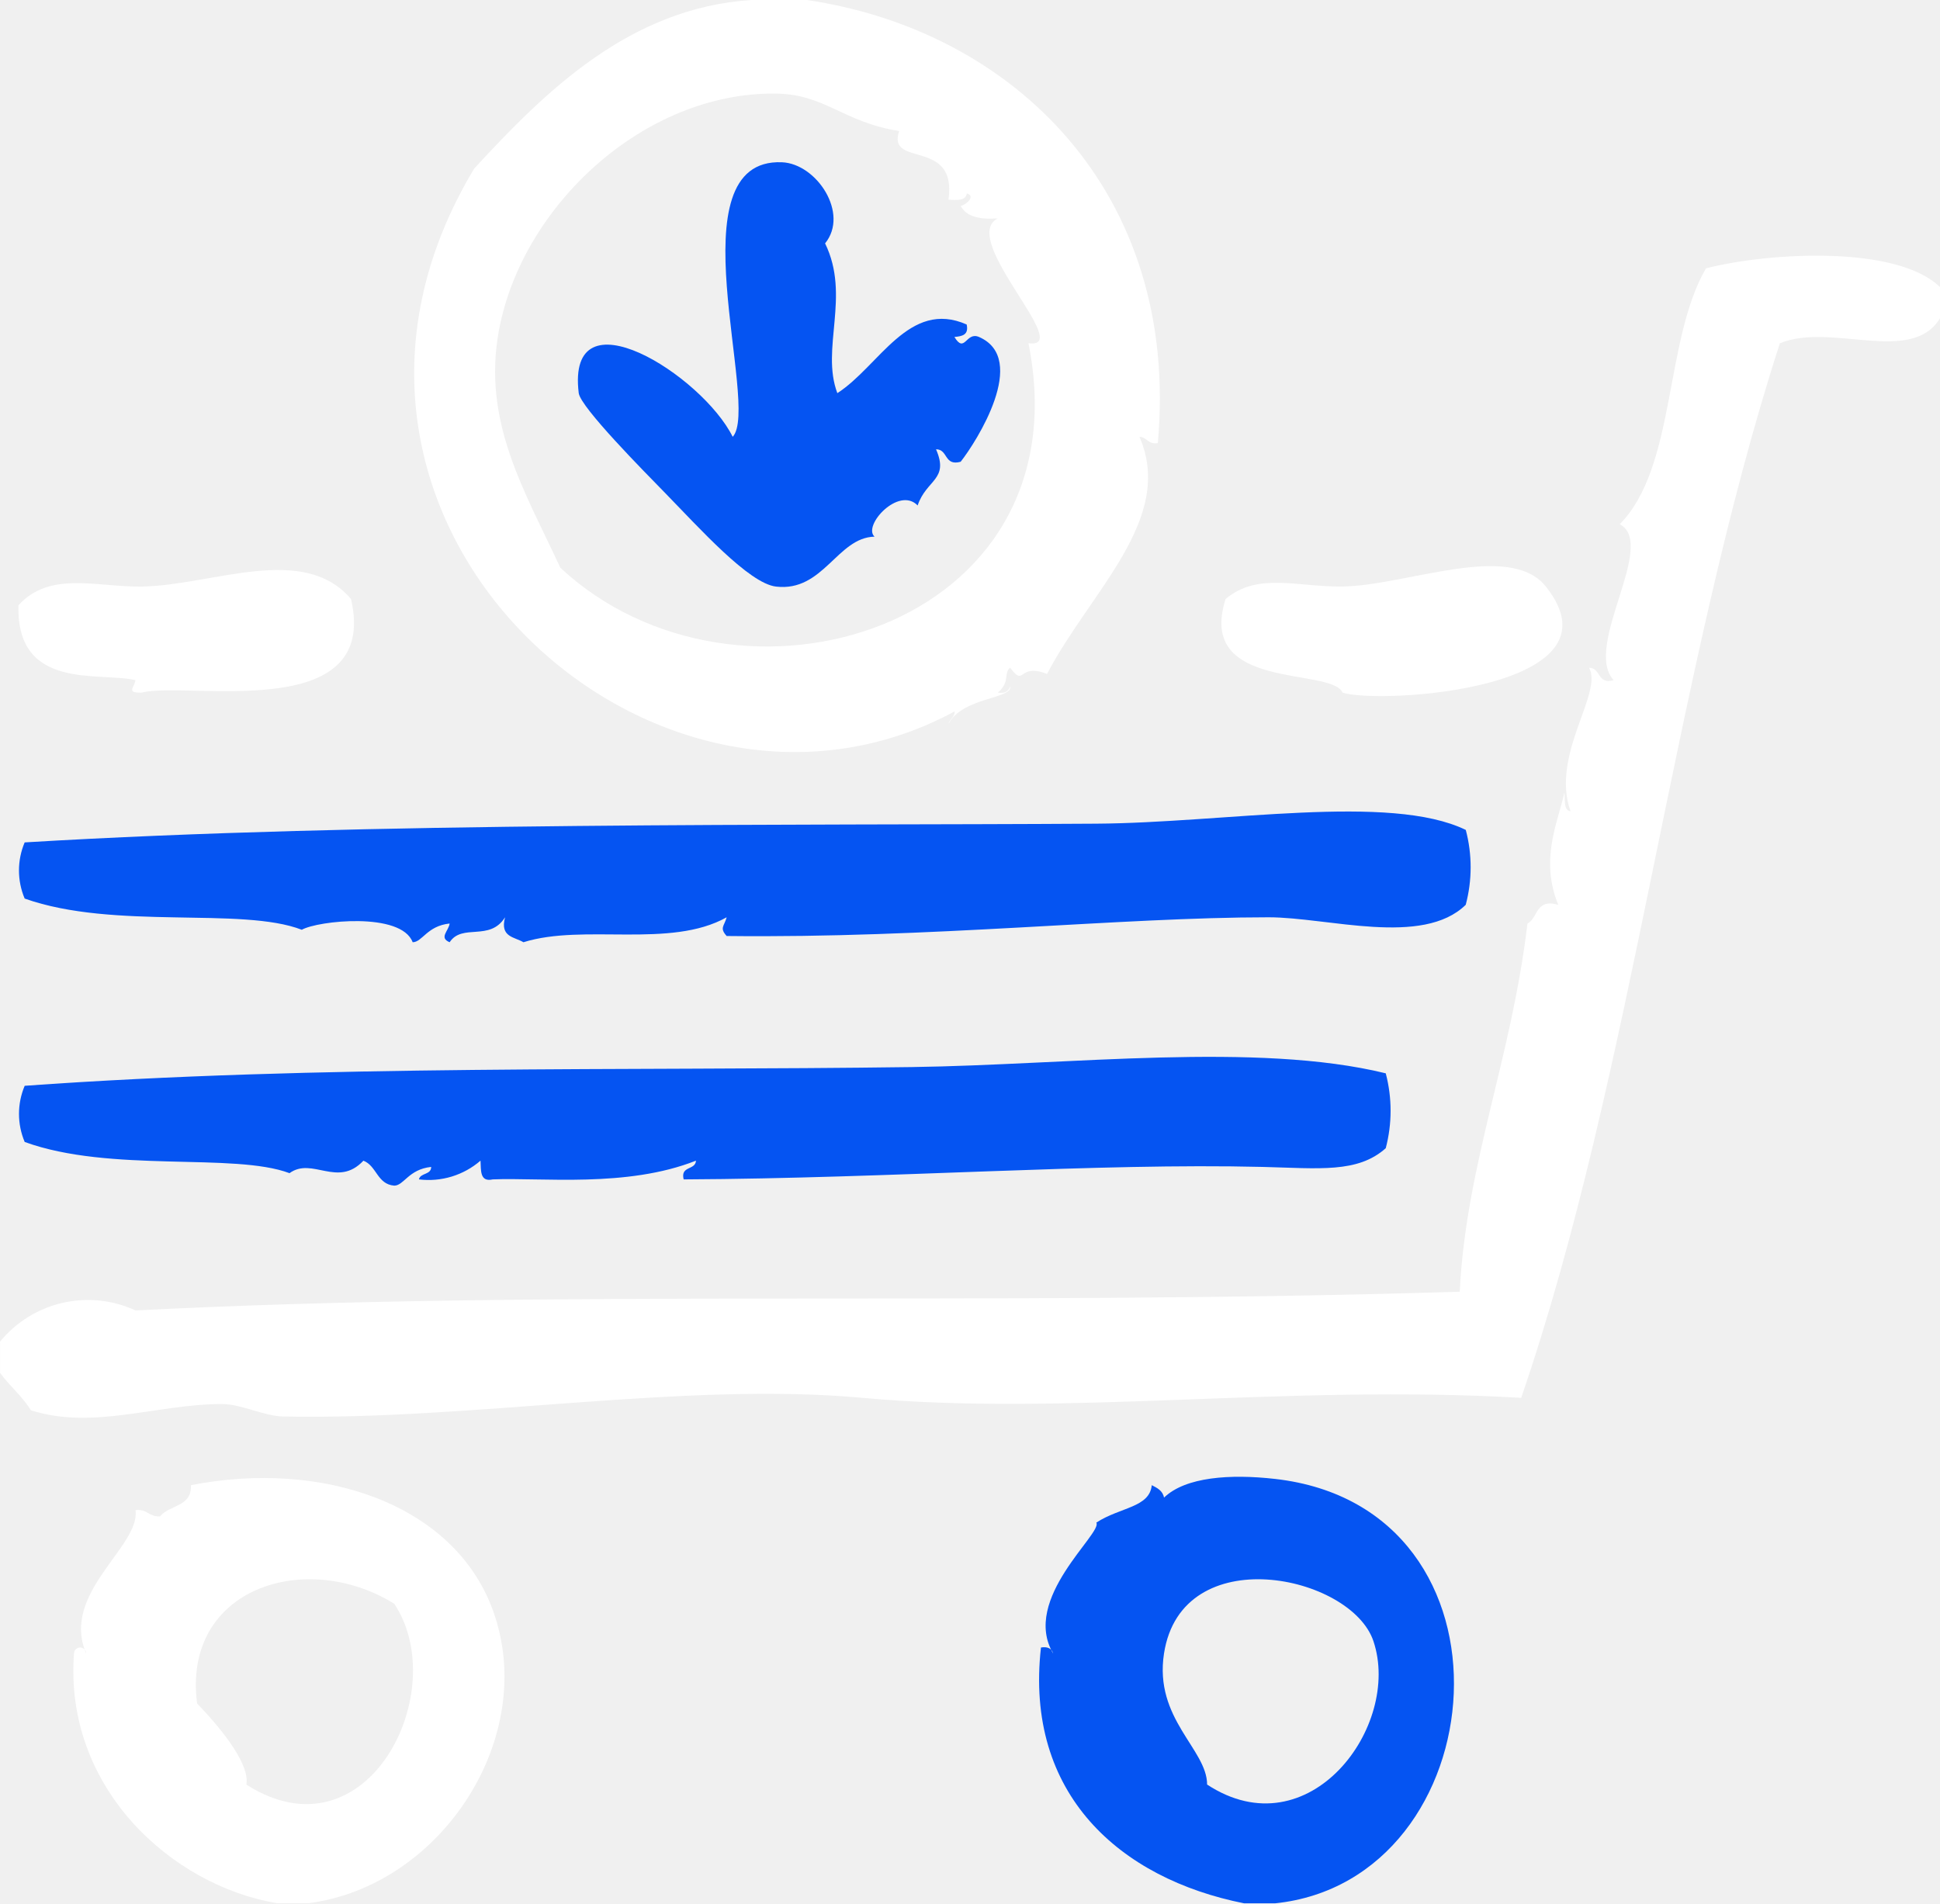
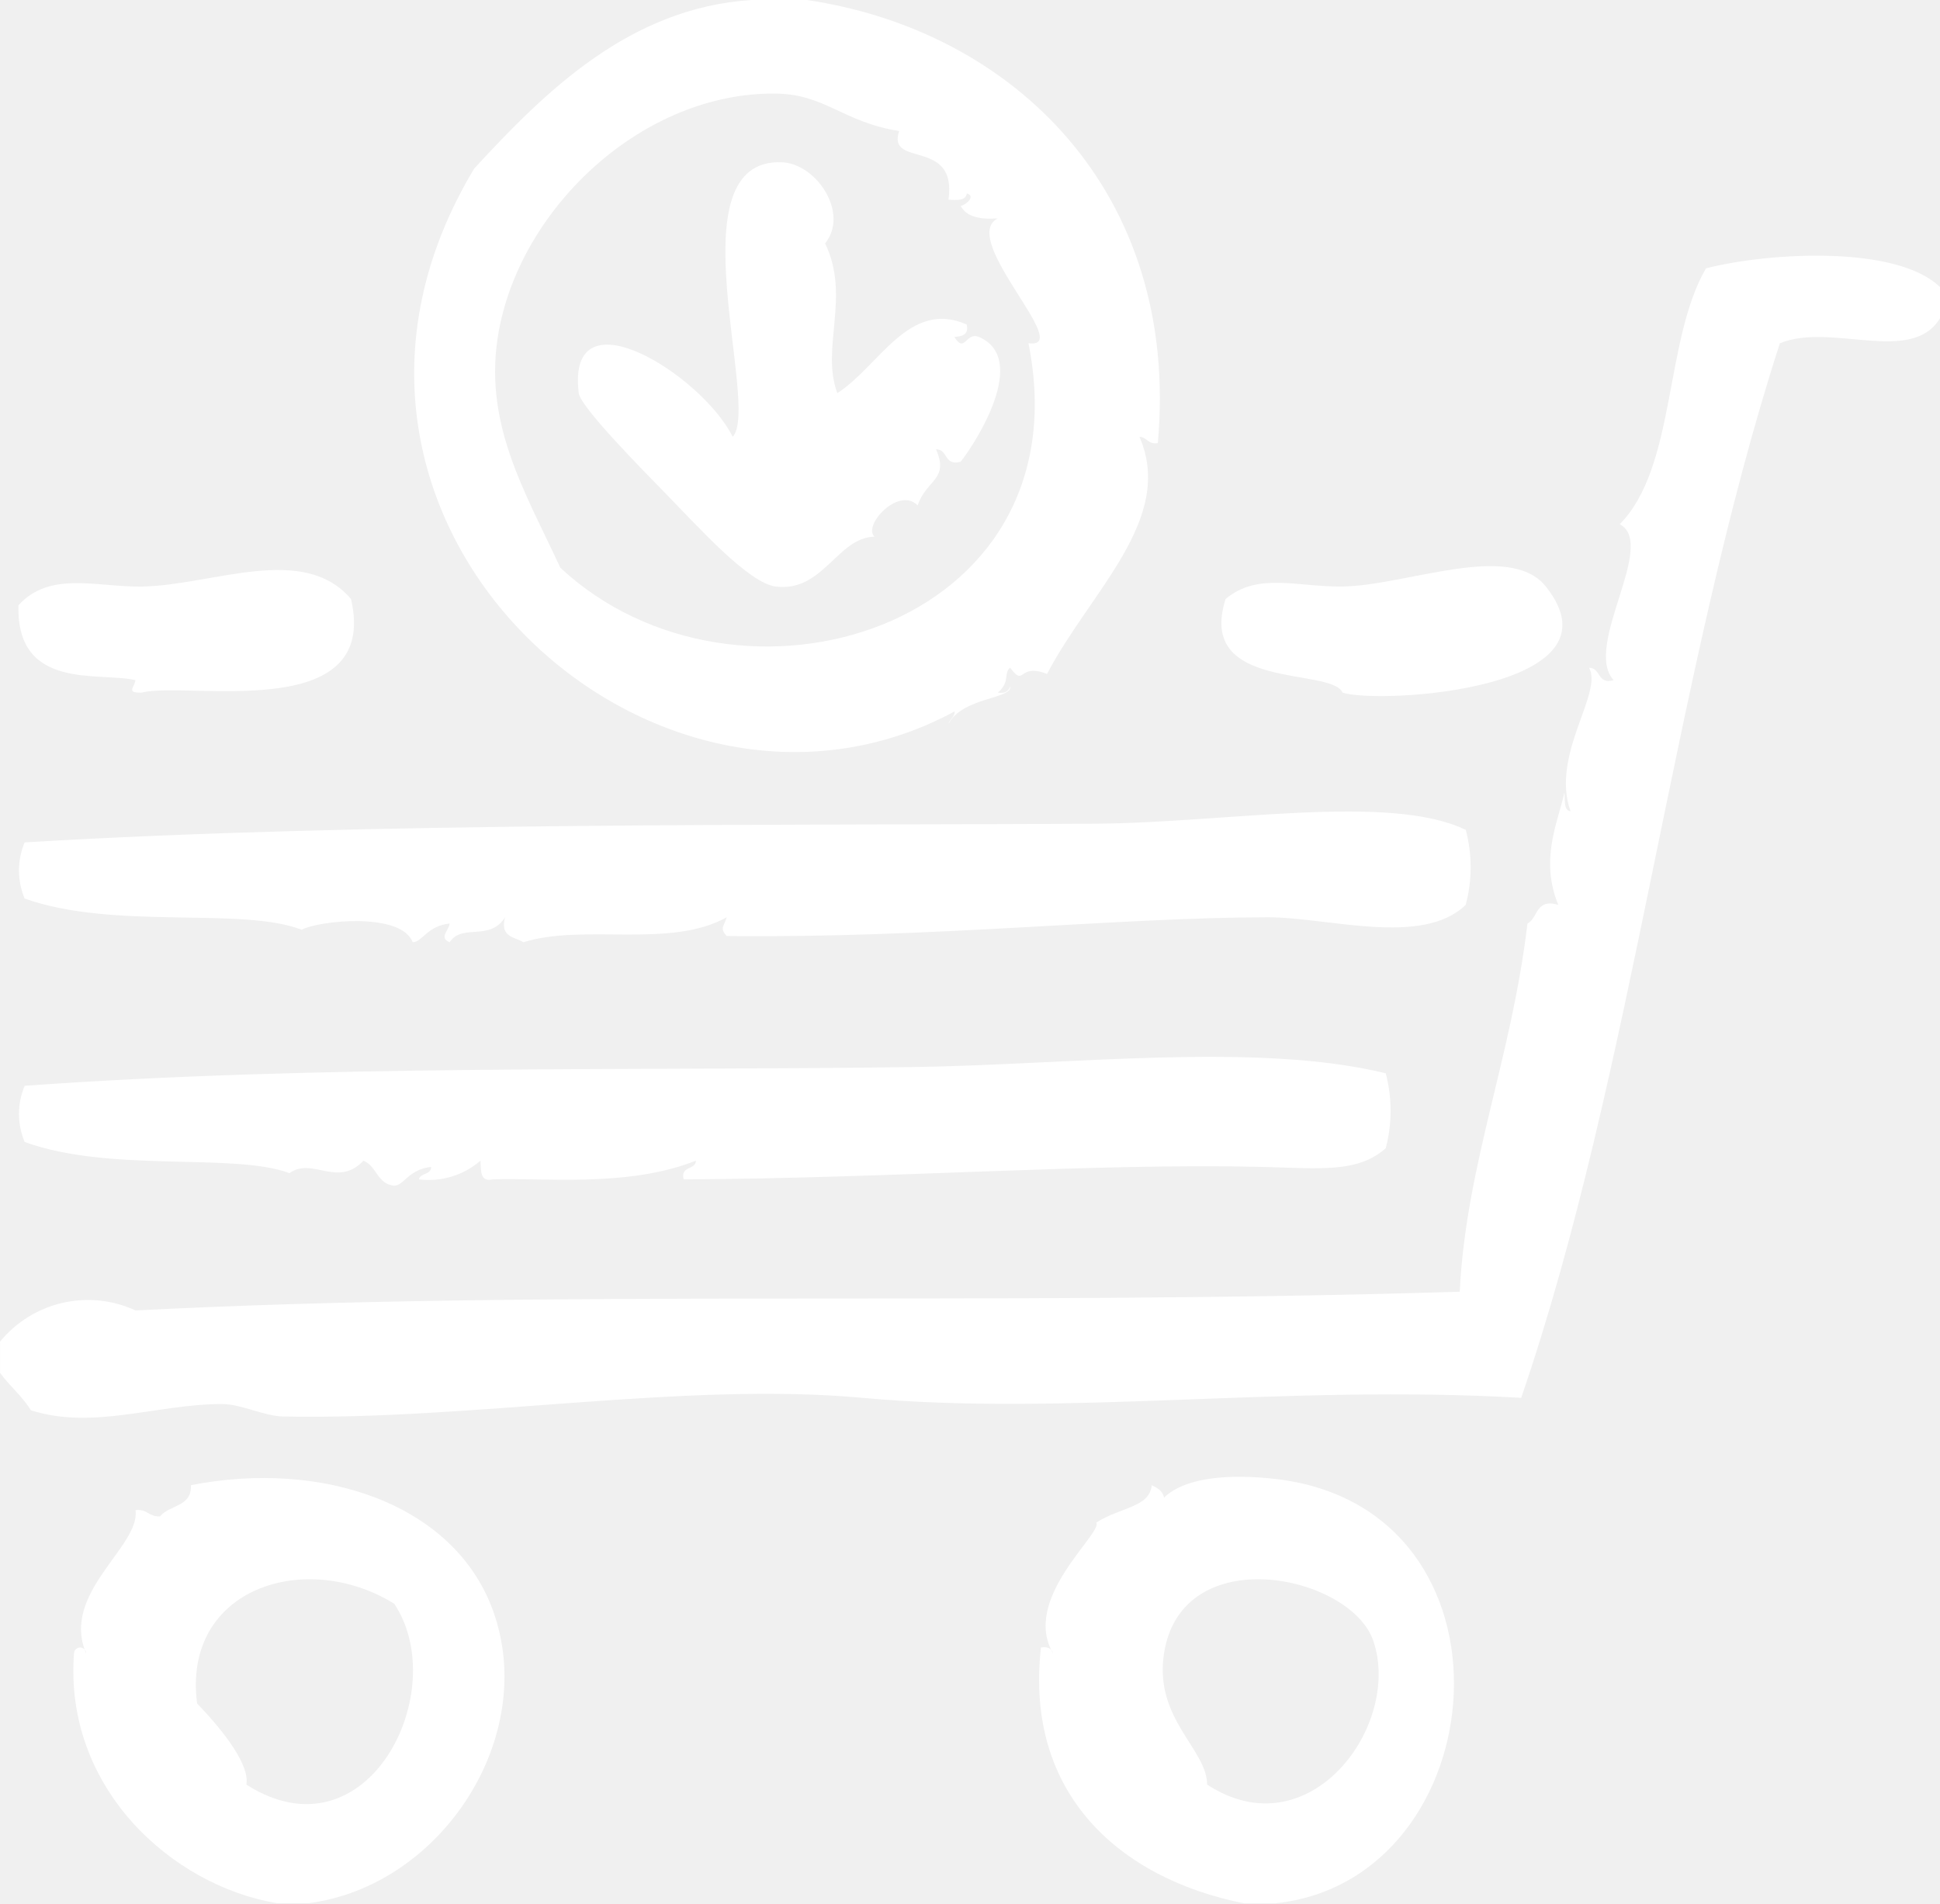
<svg xmlns="http://www.w3.org/2000/svg" width="95" height="93.216" viewBox="0 0 95 93.216">
  <g transform="translate(0)">
    <g transform="translate(0 0)">
      <path d="M19.871,40.746c-.065.383-.47.624.3.611,2.194-.583,11.688,1.6,10.254-4.584-2.339-2.758-6.806-.663-10.254-.611-2.193.033-4.49-.784-6.032.917C14.031,41.28,18.1,40.327,19.871,40.746Z" transform="translate(-13.236 -7.434)" fill="#fff" fill-rule="evenodd" />
      <path d="M66.952,41.4c1.87.576,13.969-.16,9.952-5.2-1.773-2.223-6.816-.048-9.952,0-2.2.033-4.148-.719-5.73.611C59.778,41.351,66.4,40.131,66.952,41.4Z" transform="translate(-1.206 -7.474)" fill="#fff" fill-rule="evenodd" />
      <path d="M22.037,70.623c.052,1.07-1.061.963-1.508,1.528-.542.038-.636-.374-1.206-.306.254,1.778-3.691,4.061-2.413,7.029a.3.3,0,0,0-.6,0c-.49,6.586,4.784,11.362,9.952,12.226h1.508c6.531-.824,11.318-8.155,9.048-14.364C34.909,71.527,28.47,69.365,22.037,70.623Zm2.716,14.669c.162-.927-1-2.507-2.413-3.973-.738-5.63,5.284-7.587,9.651-4.89C34.842,80.7,30.686,89.065,24.752,85.292Z" transform="translate(-12.687 2.115)" fill="#fff" fill-rule="evenodd" />
      <path d="M56.026,48.269c0,.307-.245.364-.3.611.686-1.313,3.148-1.22,3.016-1.834-.067.238-.253.355-.6.306.622-.539.264-.946.6-1.222.749.993.363-.257,1.81.306,2.1-4.033,6.283-7.582,4.524-11.614.386.017.417.392.9.306,1.1-12.275-7.068-20.207-17.19-21.7H46.073c-5.956.39-10.068,4.449-13.571,8.252C22.152,38.874,41.3,56.237,56.026,48.269ZM33.707,29.626c1.123-6.123,7.124-11.7,13.571-11.614,2.415.031,3.287,1.4,6.032,1.834-.621,1.826,2.855.313,2.413,3.362.429.027.853.051.9-.306.422.108.026.537-.3.611.278.534.942.675,1.81.611-1.93,1.021,3.814,6.436,1.507,6.112,2.814,14.023-14.261,19.073-22.921,11C34.953,37.431,32.889,34.082,33.707,29.626Z" transform="translate(-9.278 -13.428)" fill="#fff" fill-rule="evenodd" />
      <path d="M96.96,23.881c-2.051,3.526-1.454,9.733-4.222,12.531,1.856,1-1.817,5.977-.3,7.641-.823.223-.607-.607-1.206-.611.713,1.221-1.891,4.256-.906,7.029-.353-.05-.254-.558-.3-.917-.288,1.392-1.224,3.237-.3,5.5-1.125-.323-.974.643-1.508.917-.789,6.655-3,11.761-3.317,18.032-23.02.716-44.522-.129-64.843.918a5.56,5.56,0,0,0-6.635,1.527v1.528c.465.651,1.088,1.138,1.508,1.834,3.067.974,6.151-.3,9.349-.306.969,0,2.058.592,3.016.611C36.512,80.3,47,78.406,55.642,79.2c10.027.921,20.684-.666,32.27,0,5.471-15.95,7.429-35.462,12.667-51.65,2.522-1.031,6.431,1.079,7.841-1.222V24.8C106.309,22.739,100.053,23.092,96.96,23.881Z" transform="translate(-13.42 -10.739)" fill="#fff" fill-rule="evenodd" />
-       <path d="M65.46,70.33c-2.185-.246-4.378-.1-5.429.917-.064-.343-.336-.475-.6-.61-.107,1.1-1.541,1.07-2.714,1.832.319.527-3.7,3.731-2.112,6.418-.067-.238-.251-.354-.6-.3-.813,7.188,3.873,11.322,9.952,12.531h1.508C76.358,89.995,77.919,71.735,65.46,70.33ZM62.141,85.3c0-1.732-2.606-3.21-2.111-6.418.866-5.6,9.158-3.86,10.254-.61C71.685,82.429,67.13,88.57,62.141,85.3Z" transform="translate(-3.03 2.102)" fill="#0554f2" fill-rule="evenodd" />
-       <path d="M85.008,45.541c-3.717-1.806-11.773-.346-18.094-.306-14.667.094-35.6-.1-52.476.917a3.53,3.53,0,0,0,0,2.751c4.388,1.556,10.625.388,13.571,1.528.777-.444,4.867-.888,5.429.611.476-.005.7-.8,1.81-.917-.044.362-.537.693,0,.917.62-.942,1.96-.02,2.714-1.222-.263.981.464.956.9,1.222,2.958-.928,7.189.327,9.952-1.222-.117.437-.362.516,0,.917,10.033.117,19.241-.917,26.54-.917,2.9,0,7.54,1.453,9.651-.611A7.139,7.139,0,0,0,85.008,45.541Z" transform="translate(-13.23 -4.894)" fill="#0554f2" fill-rule="evenodd" />
-       <path d="M46.708,60.077c10.27-.05,20.245-.81,28.349-.611,2.775.069,4.657.312,6.032-.917a7.205,7.205,0,0,0,0-3.667c-6.311-1.546-15.436-.414-23.221-.306-13.765.191-28.961-.125-43.429.917a3.53,3.53,0,0,0,0,2.751c4.195,1.528,10.248.506,12.968,1.528,1.118-.811,2.355.735,3.619-.611.655.253.671,1.154,1.508,1.222.476,0,.7-.8,1.81-.917,0,.4-.528.28-.6.611a3.876,3.876,0,0,0,3.016-.918c.028.481-.04,1.059.6.918,2.391-.1,6.576.42,9.952-.918C47.283,59.641,46.54,59.4,46.708,60.077Z" transform="translate(-13.23 -2.314)" fill="#0554f2" fill-rule="evenodd" />
-       <path d="M40.21,35.867c1.683,1.724,4.1,4.428,5.429,4.584,2.318.275,3-2.406,4.825-2.445-.594-.541,1.186-2.483,2.111-1.528.429-1.28,1.556-1.251.9-2.751.6,0,.383.834,1.206.611.77-.975,3.358-5.041.9-6.112-.643-.28-.691.84-1.205,0,.367-.034.714-.092.6-.611-2.825-1.249-4.284,2.044-6.333,3.362-.826-2.188.661-4.749-.6-7.335,1.194-1.466-.41-3.9-2.111-3.973-5.366-.224-1.034,11.95-2.413,13.447-1.5-3.023-8.162-7.219-7.54-2.139C36.075,31.68,39.205,34.836,40.21,35.867Z" transform="translate(-7.639 -11.722)" fill="#0554f2" fill-rule="evenodd" />
+       <path d="M65.46,70.33c-2.185-.246-4.378-.1-5.429.917-.064-.343-.336-.475-.6-.61-.107,1.1-1.541,1.07-2.714,1.832.319.527-3.7,3.731-2.112,6.418-.067-.238-.251-.354-.6-.3-.813,7.188,3.873,11.322,9.952,12.531h1.508C76.358,89.995,77.919,71.735,65.46,70.33ZM62.141,85.3c0-1.732-2.606-3.21-2.111-6.418.866-5.6,9.158-3.86,10.254-.61C71.685,82.429,67.13,88.57,62.141,85.3Z" transform="translate(-3.03 2.102)" fill="#fff" fill-rule="evenodd" />
+       <path d="M85.008,45.541c-3.717-1.806-11.773-.346-18.094-.306-14.667.094-35.6-.1-52.476.917a3.53,3.53,0,0,0,0,2.751c4.388,1.556,10.625.388,13.571,1.528.777-.444,4.867-.888,5.429.611.476-.005.7-.8,1.81-.917-.044.362-.537.693,0,.917.62-.942,1.96-.02,2.714-1.222-.263.981.464.956.9,1.222,2.958-.928,7.189.327,9.952-1.222-.117.437-.362.516,0,.917,10.033.117,19.241-.917,26.54-.917,2.9,0,7.54,1.453,9.651-.611A7.139,7.139,0,0,0,85.008,45.541Z" transform="translate(-13.23 -4.894)" fill="#fff" fill-rule="evenodd" />
+       <path d="M46.708,60.077c10.27-.05,20.245-.81,28.349-.611,2.775.069,4.657.312,6.032-.917a7.205,7.205,0,0,0,0-3.667c-6.311-1.546-15.436-.414-23.221-.306-13.765.191-28.961-.125-43.429.917a3.53,3.53,0,0,0,0,2.751c4.195,1.528,10.248.506,12.968,1.528,1.118-.811,2.355.735,3.619-.611.655.253.671,1.154,1.508,1.222.476,0,.7-.8,1.81-.917,0,.4-.528.28-.6.611a3.876,3.876,0,0,0,3.016-.918c.028.481-.04,1.059.6.918,2.391-.1,6.576.42,9.952-.918C47.283,59.641,46.54,59.4,46.708,60.077Z" transform="translate(-13.23 -2.314)" fill="#fff" fill-rule="evenodd" />
+       <path d="M40.21,35.867c1.683,1.724,4.1,4.428,5.429,4.584,2.318.275,3-2.406,4.825-2.445-.594-.541,1.186-2.483,2.111-1.528.429-1.28,1.556-1.251.9-2.751.6,0,.383.834,1.206.611.77-.975,3.358-5.041.9-6.112-.643-.28-.691.84-1.205,0,.367-.034.714-.092.6-.611-2.825-1.249-4.284,2.044-6.333,3.362-.826-2.188.661-4.749-.6-7.335,1.194-1.466-.41-3.9-2.111-3.973-5.366-.224-1.034,11.95-2.413,13.447-1.5-3.023-8.162-7.219-7.54-2.139C36.075,31.68,39.205,34.836,40.21,35.867Z" transform="translate(-7.639 -11.722)" fill="#fff" fill-rule="evenodd" />
    </g>
  </g>
</svg>
